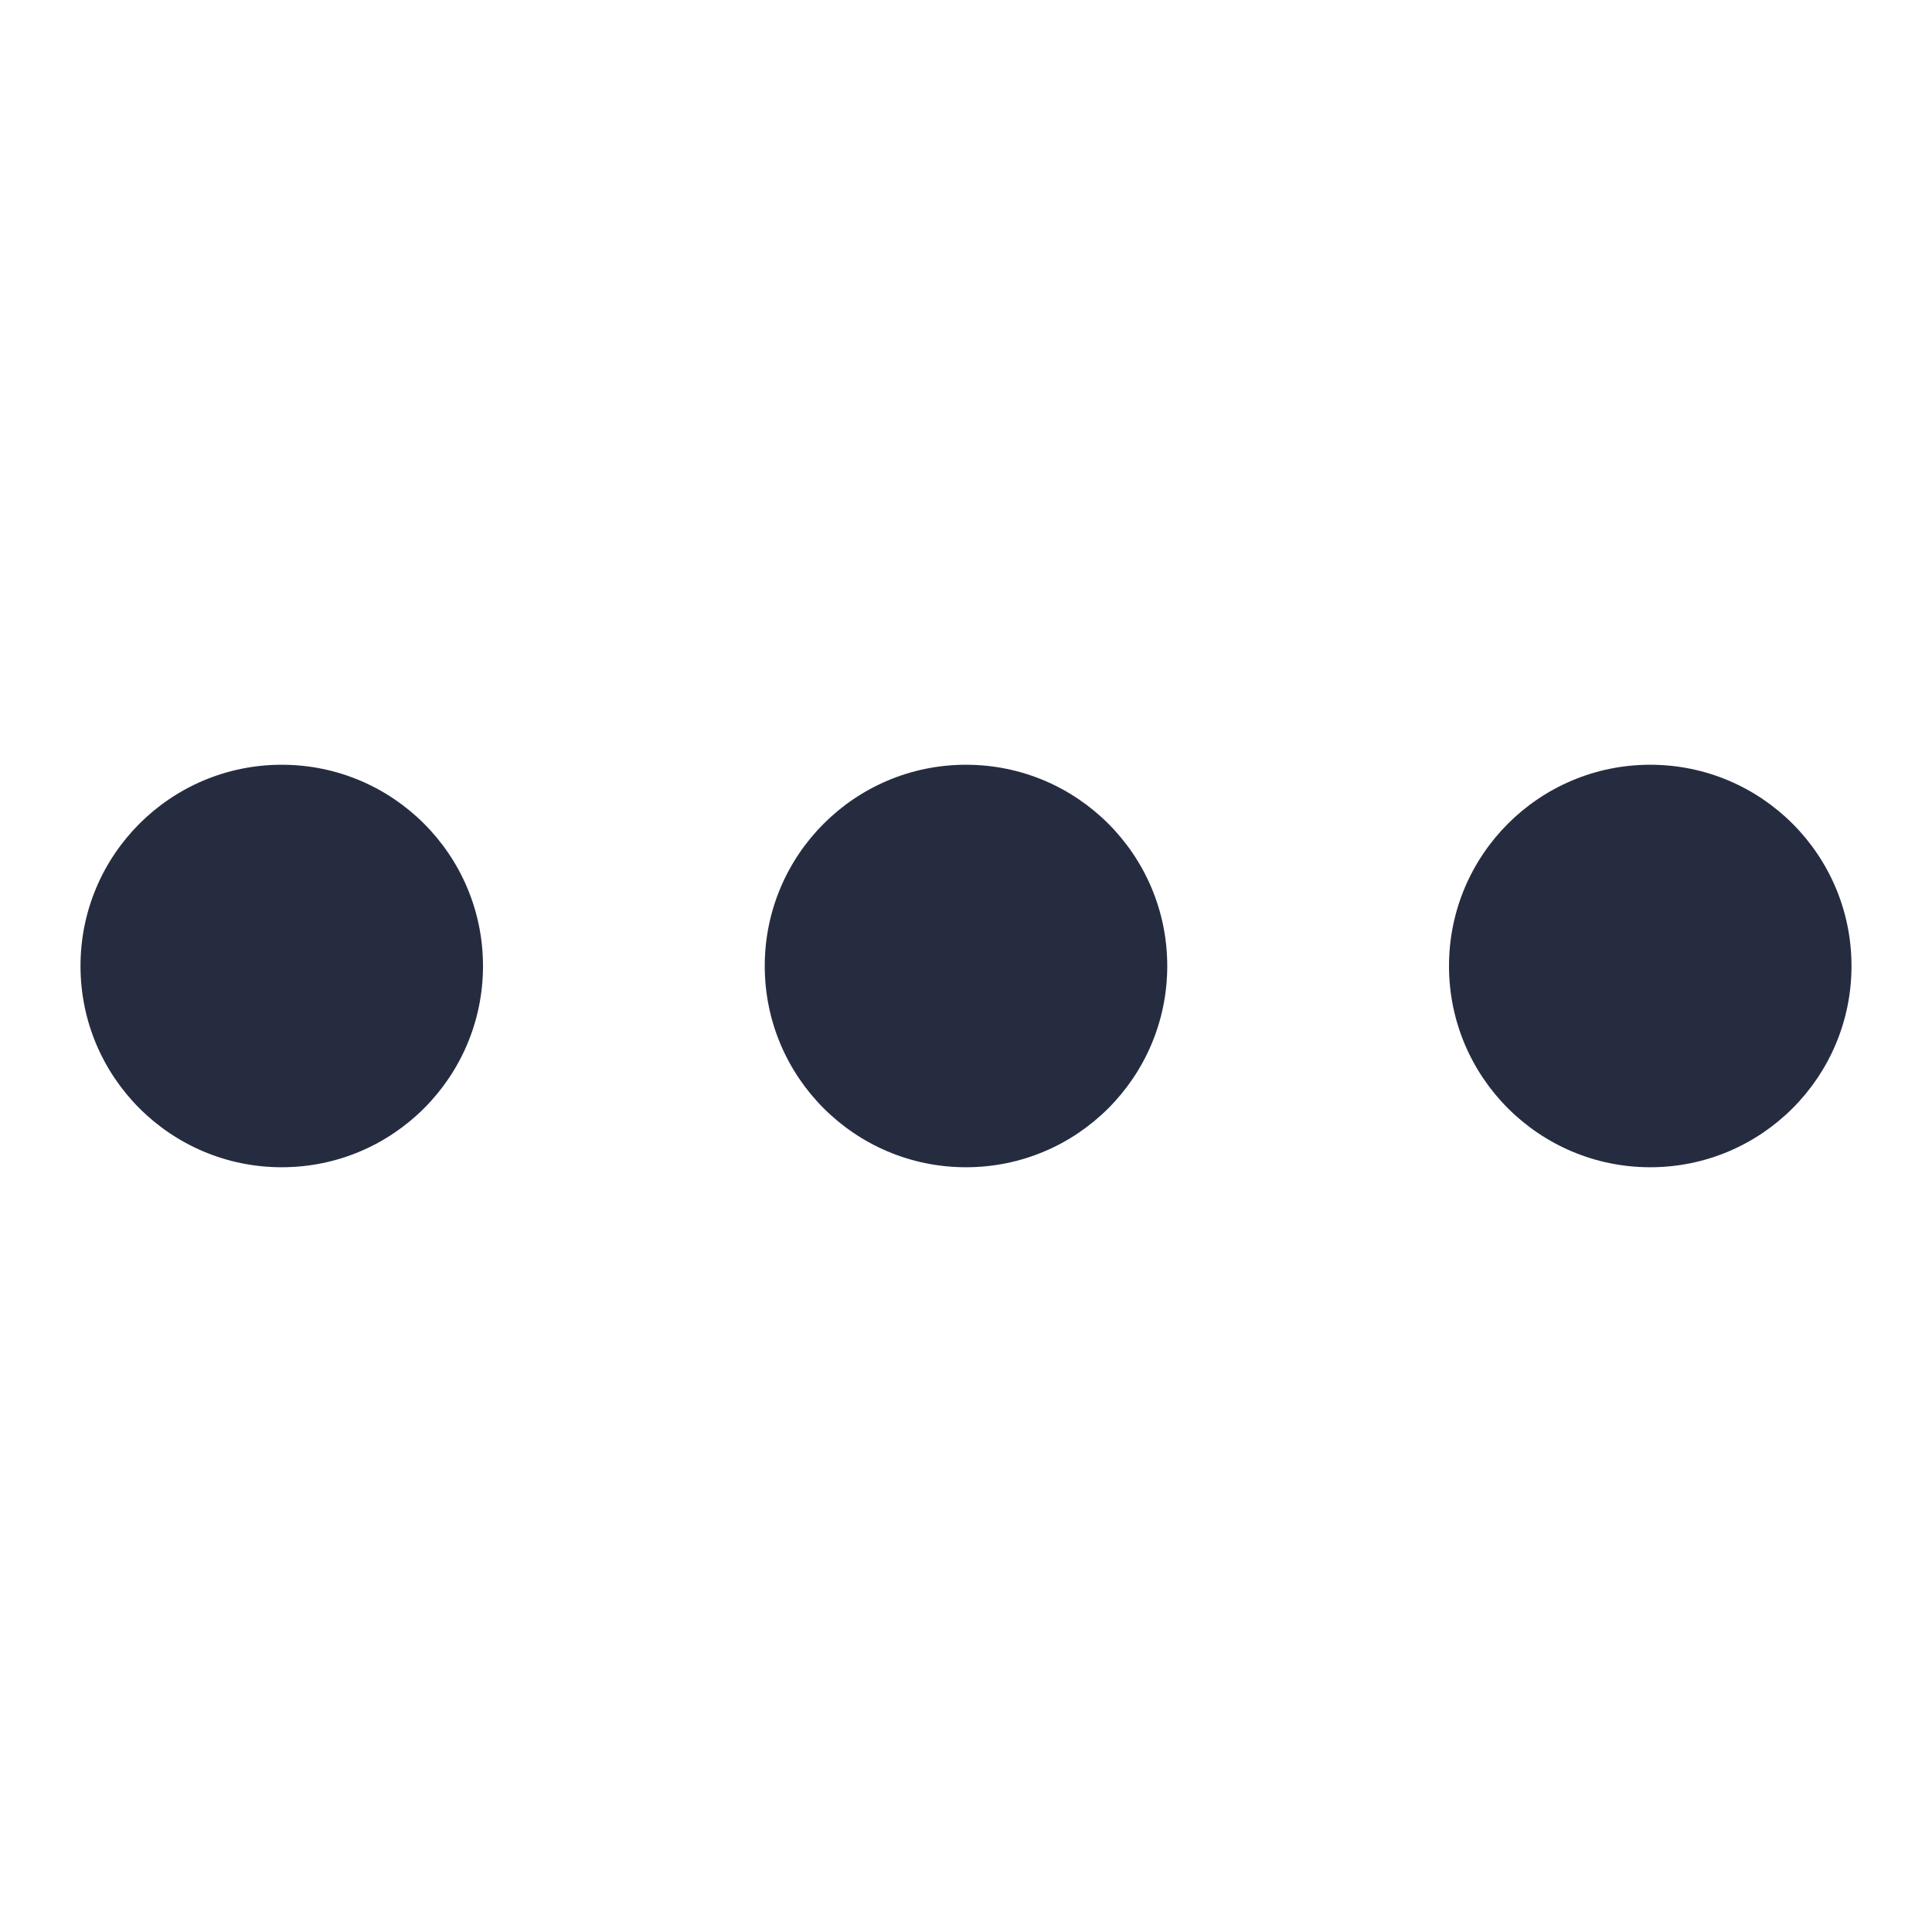
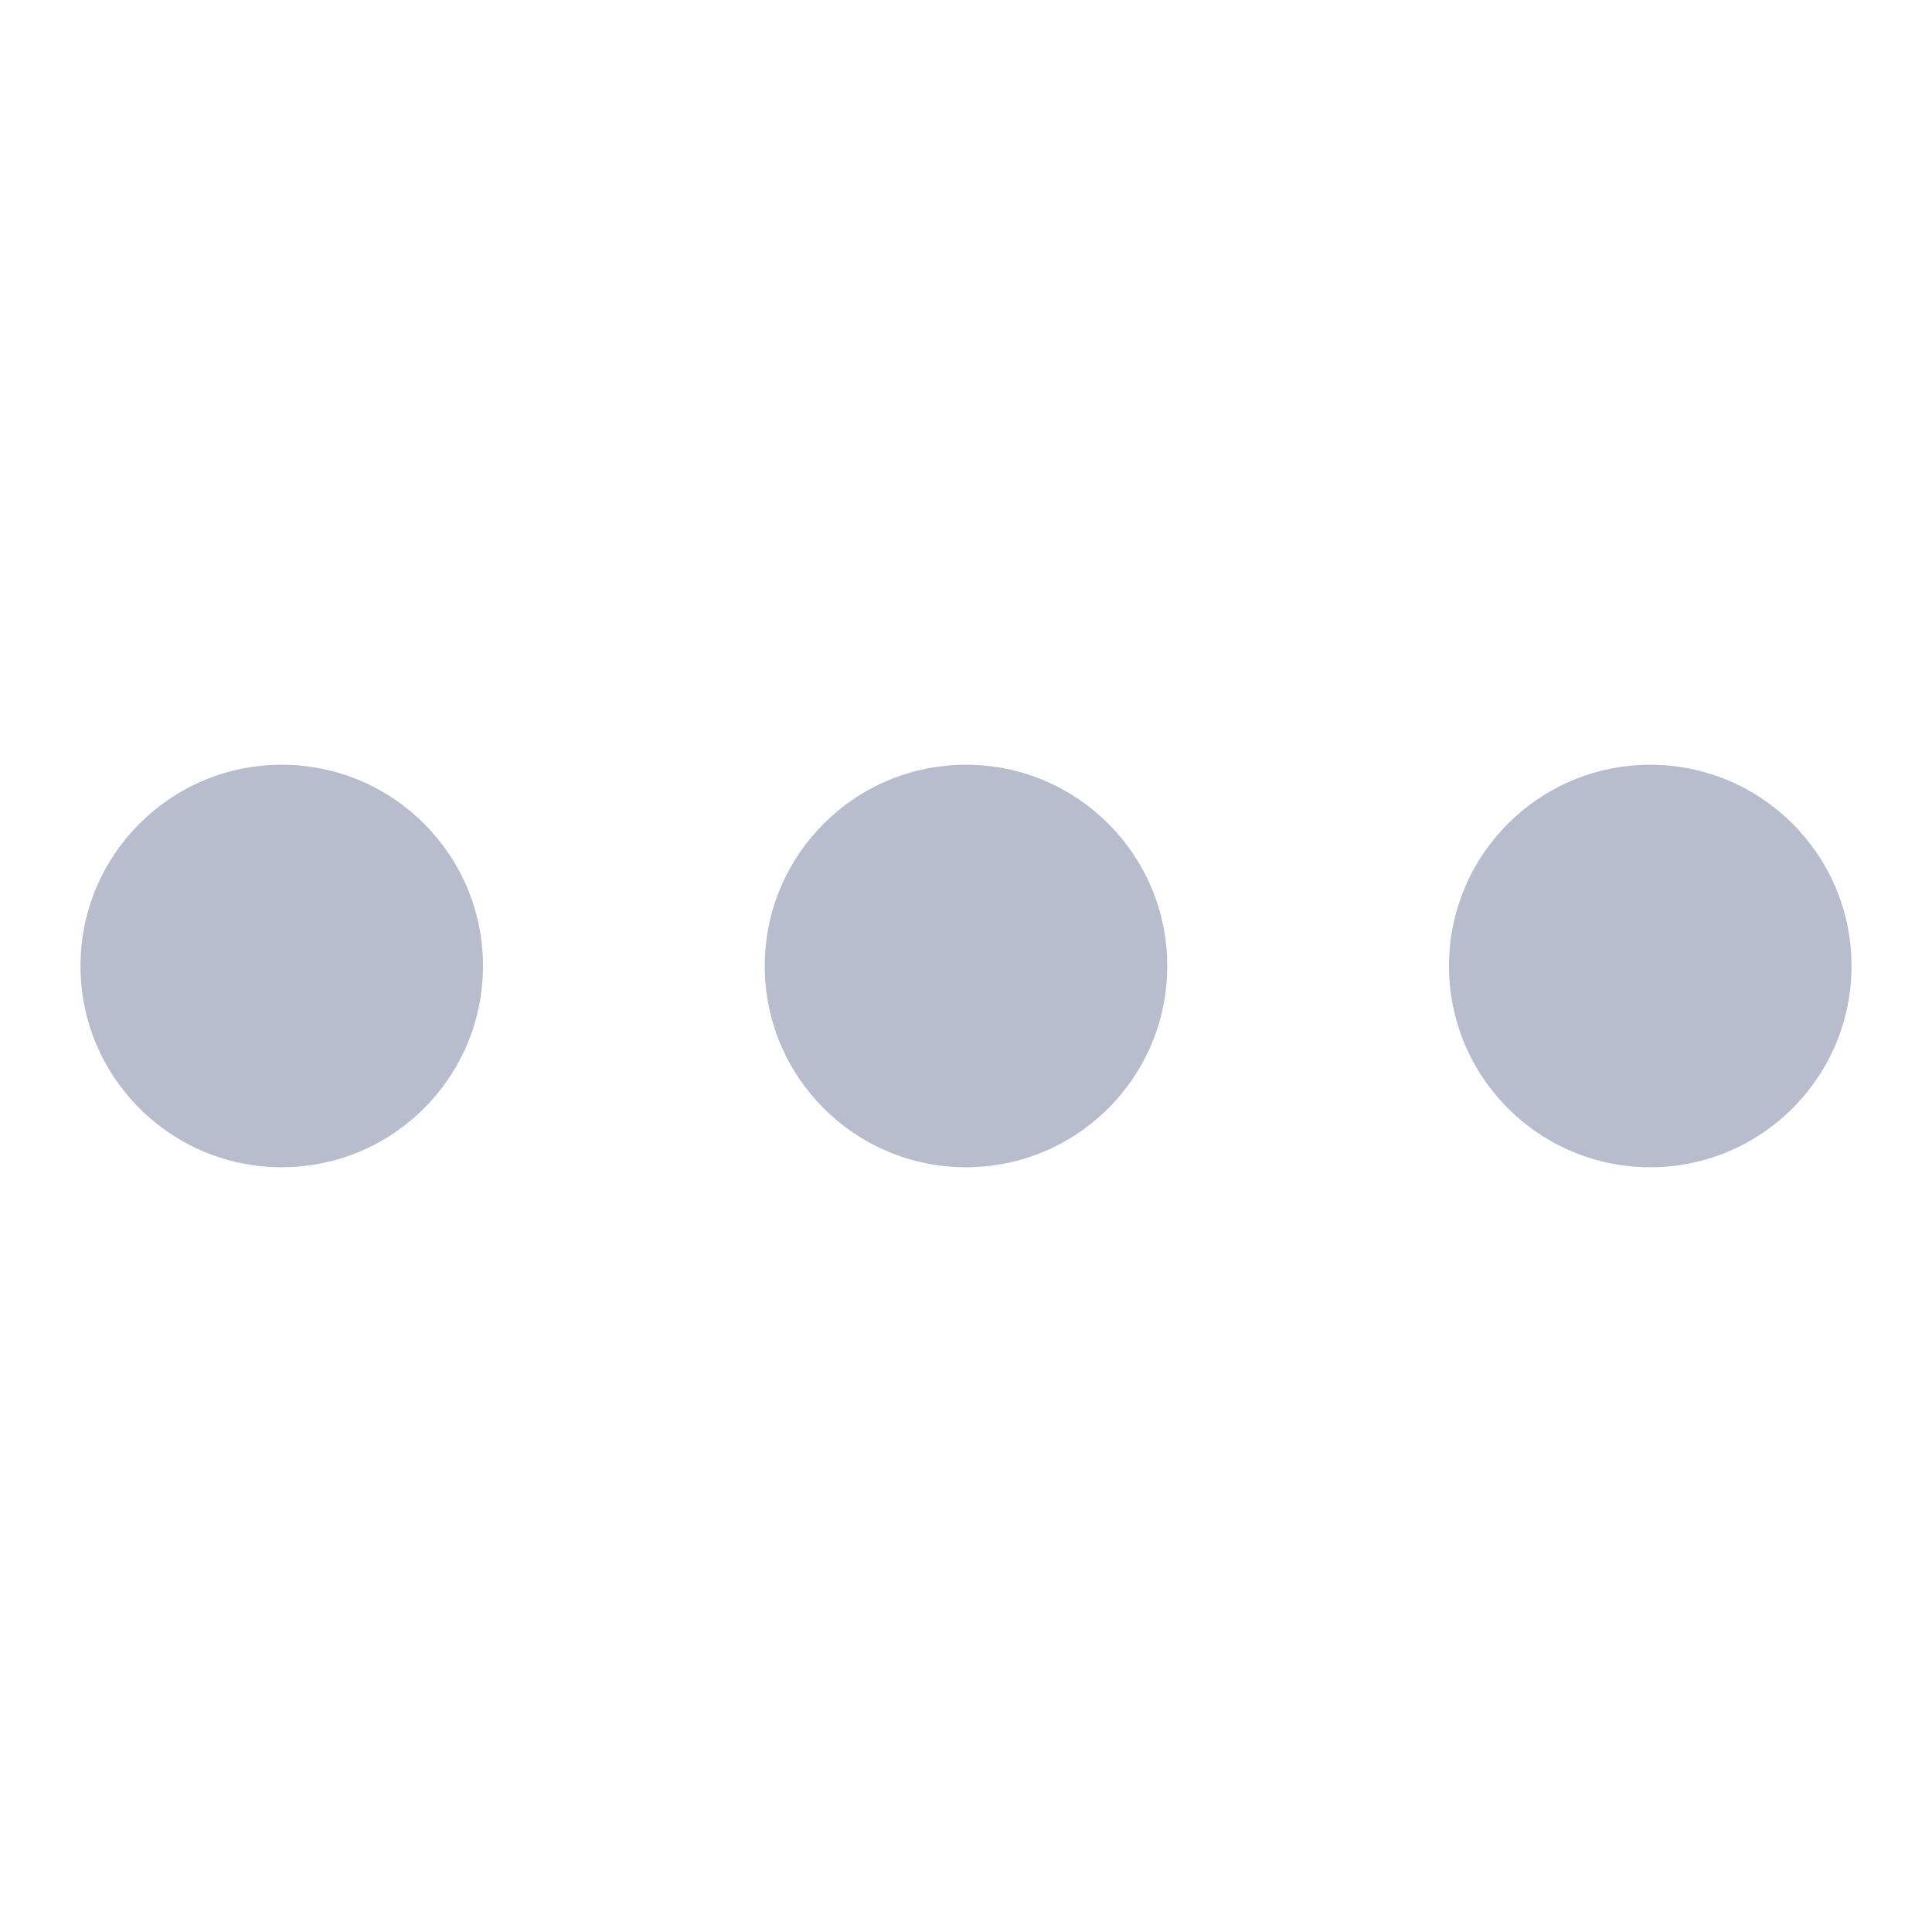
<svg xmlns="http://www.w3.org/2000/svg" xmlns:xlink="http://www.w3.org/1999/xlink" width="24" height="24" viewBox="0 0 24 24">
  <defs>
    <path id="a" d="M3.5 9.5a2.5 2.5 0 1 1 0 5 2.5 2.5 0 0 1 0-5zm8.5 0a2.5 2.5 0 1 1 0 5 2.5 2.5 0 0 1 0-5zm8.5 0a2.5 2.5 0 1 1 0 5 2.5 2.5 0 0 1 0-5z" />
  </defs>
-   <use fill="#262C40" fill-rule="nonzero" xlink:href="#a" />
+   <use fill="#b8bdce" fill-rule="nonzero" xlink:href="#a" />
</svg>
